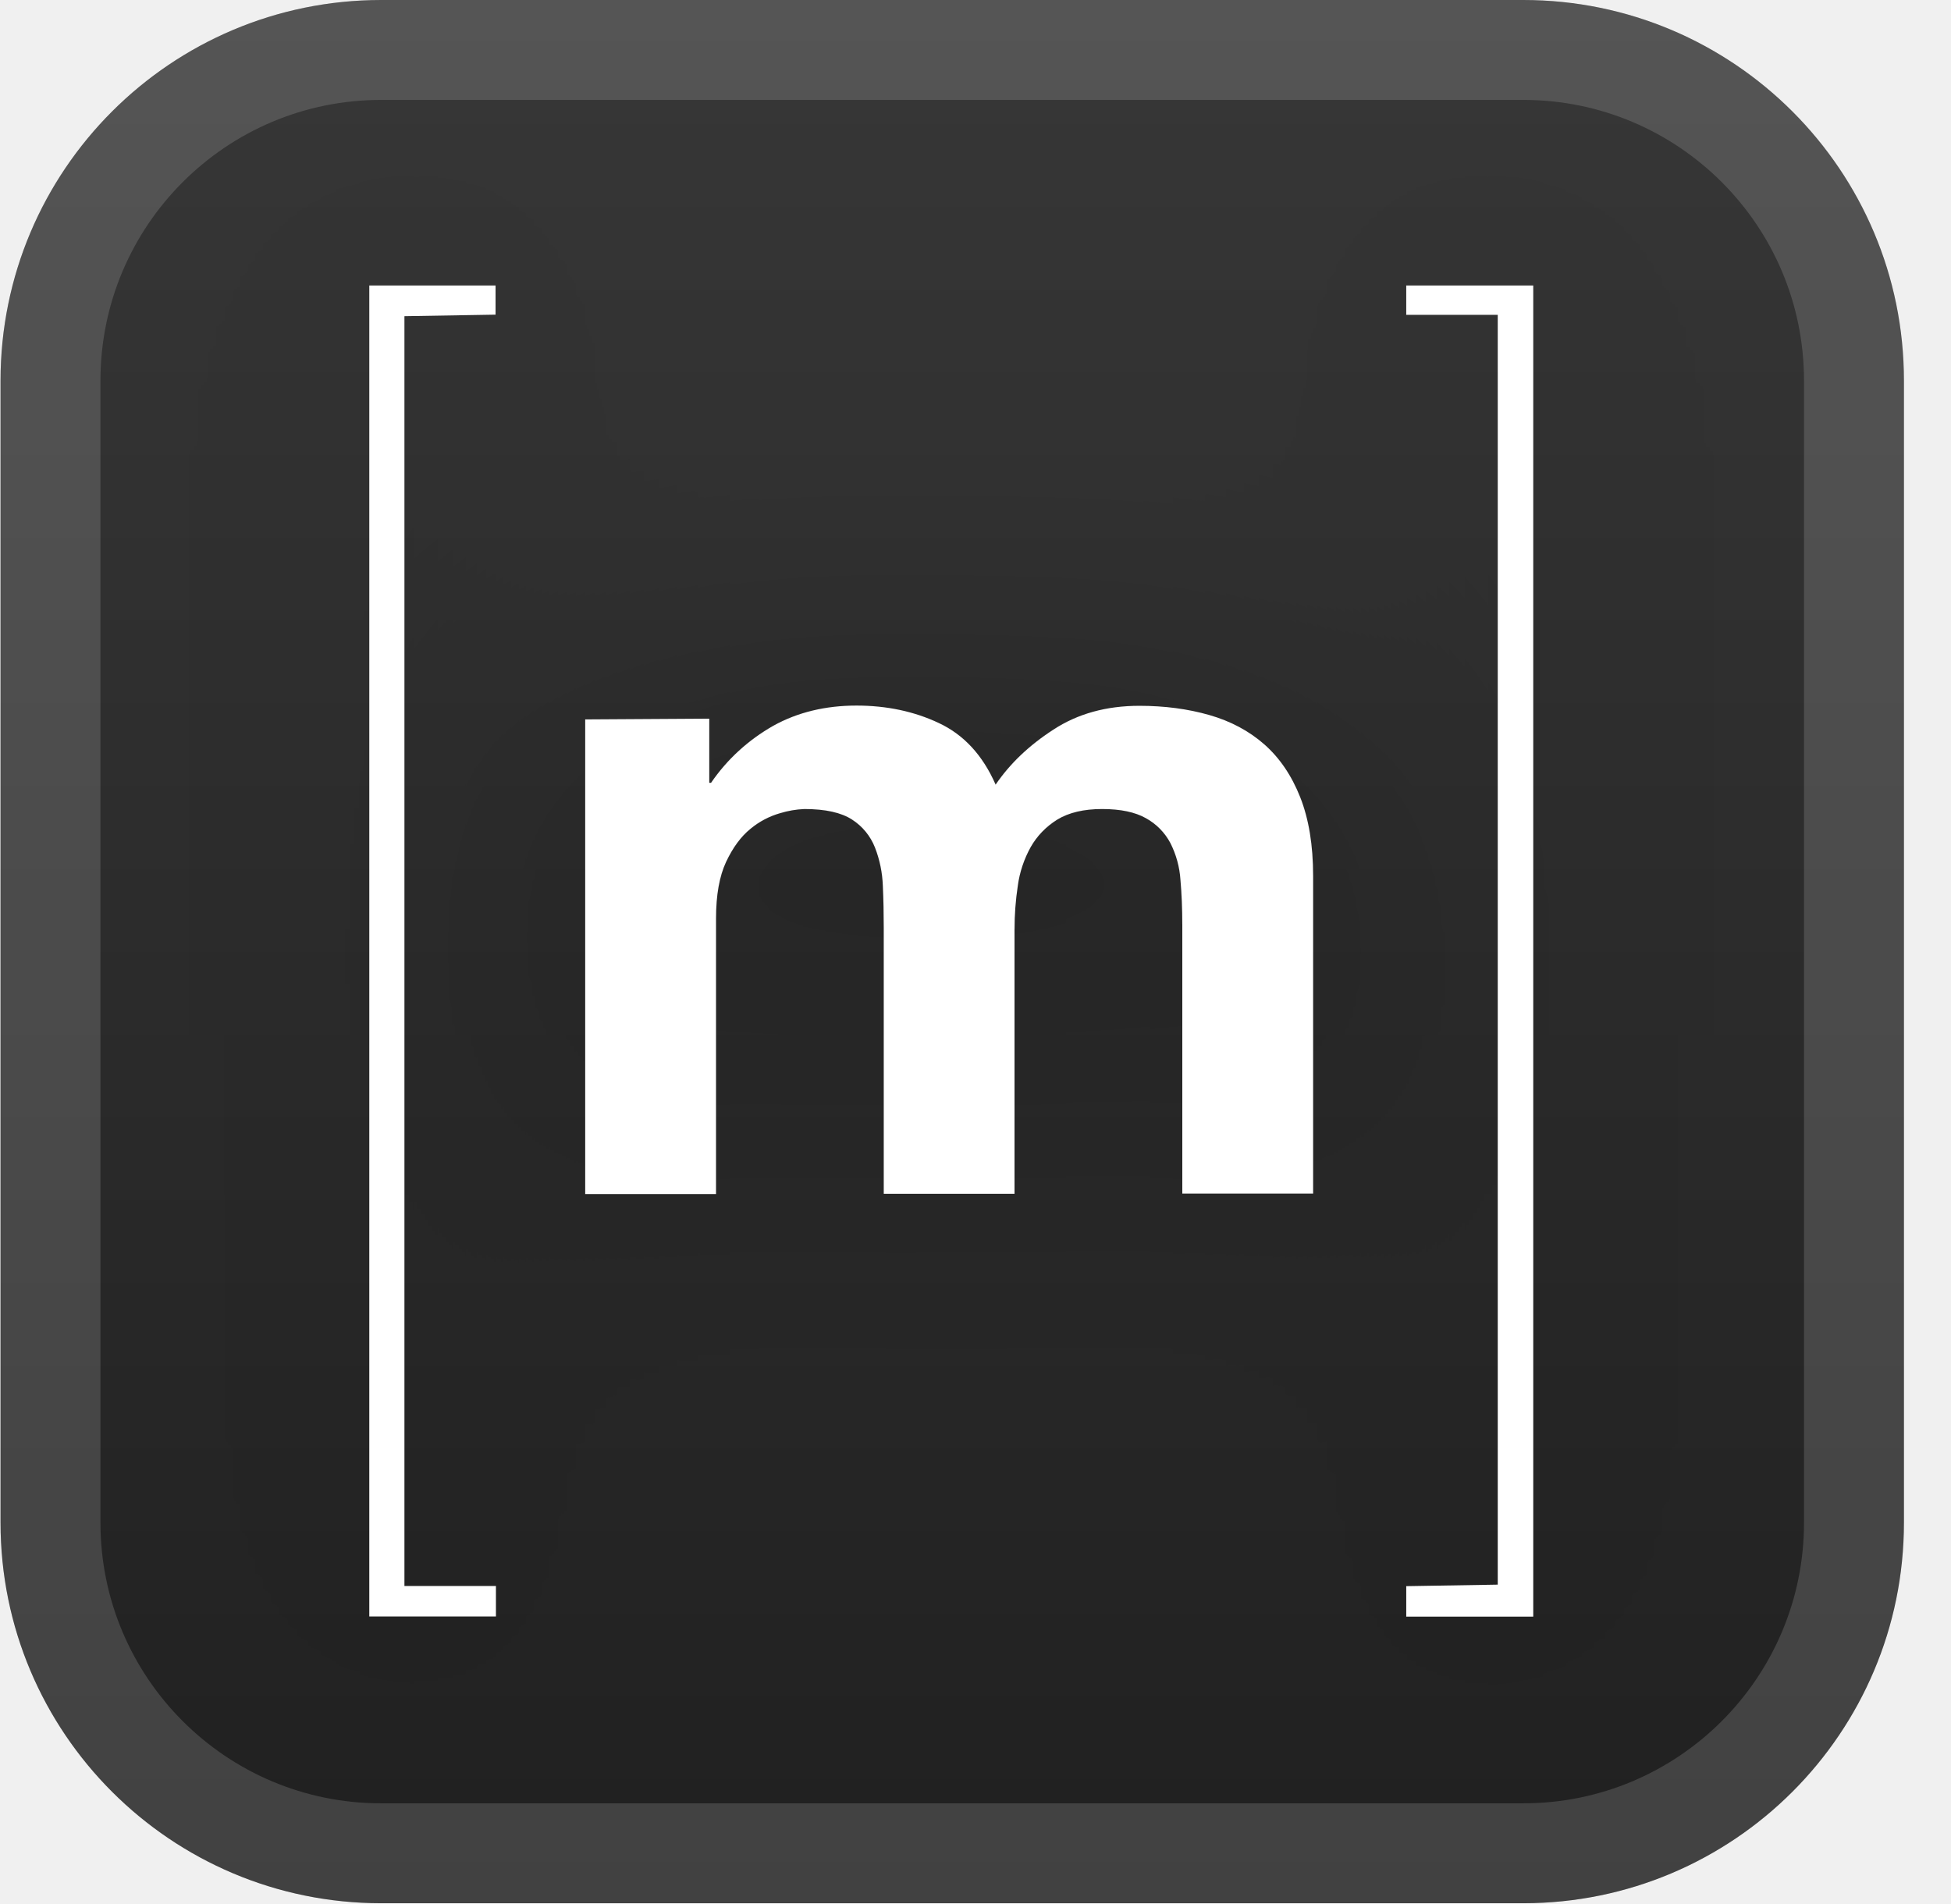
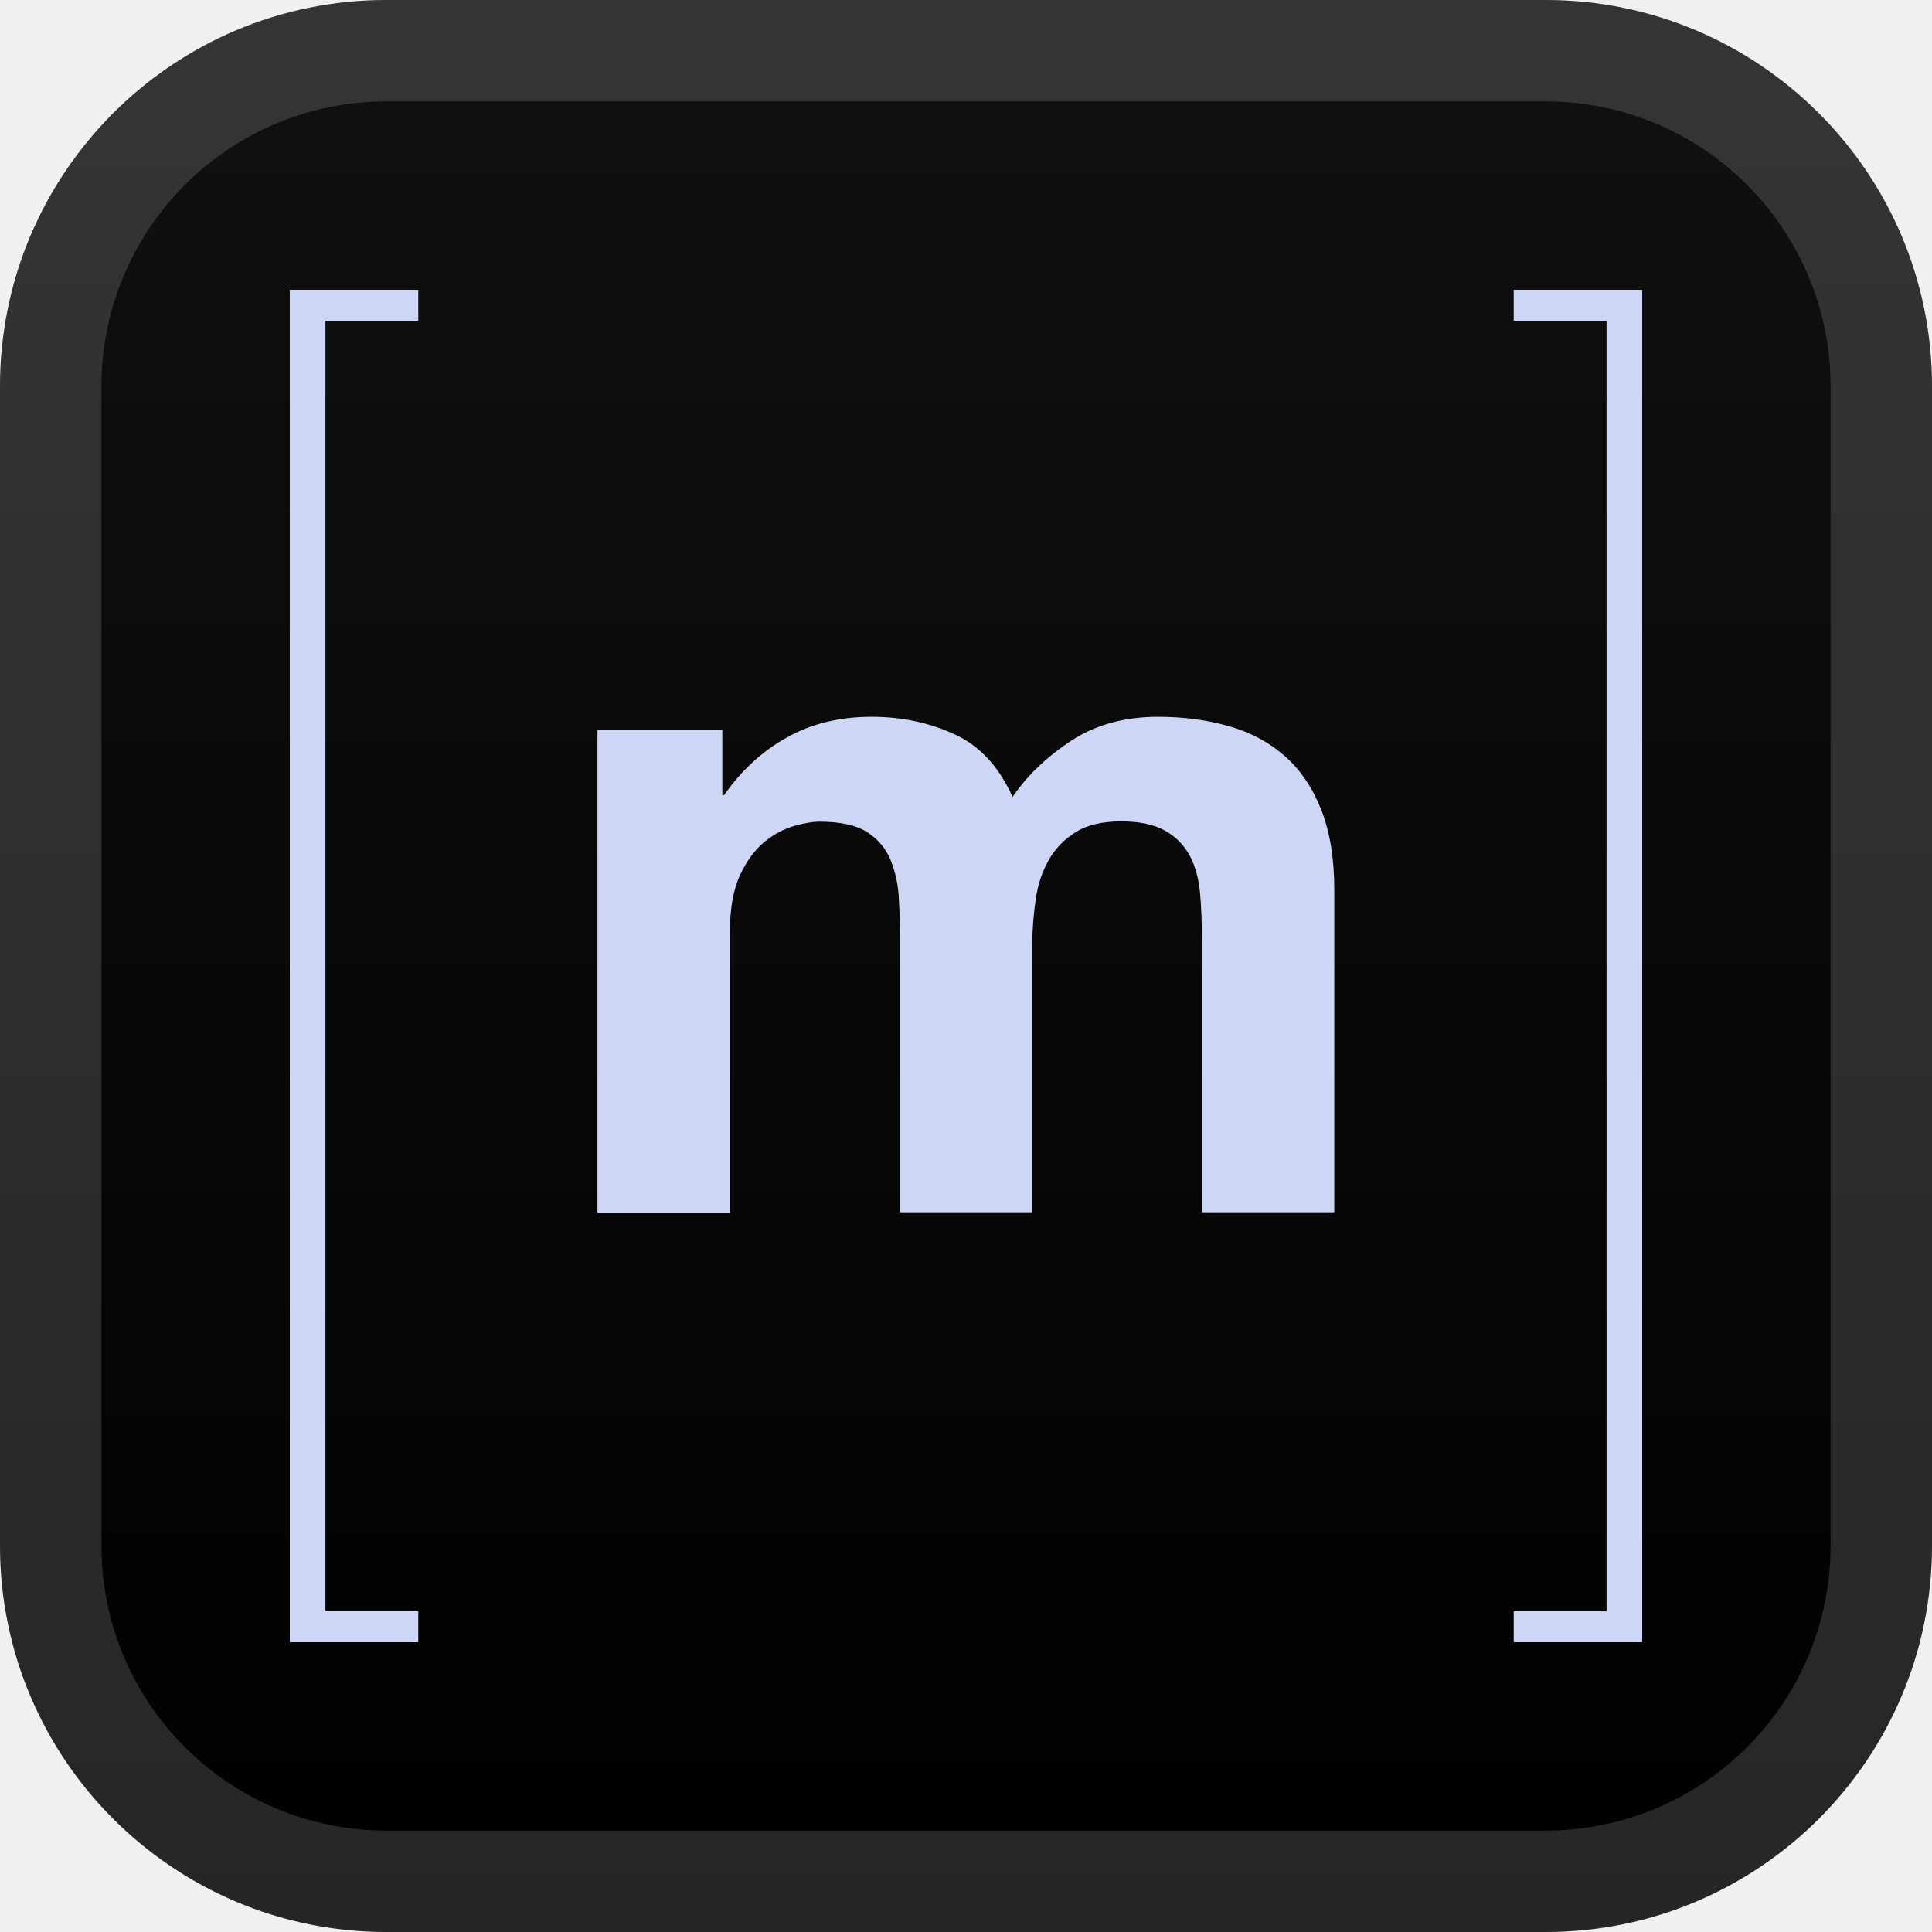
- <svg xmlns="http://www.w3.org/2000/svg" width="41" height="40" viewBox="0 0 41 40" fill="none">
-   <g clip-path="url(#clip0_2_3315)">
-     <rect x="0.011" width="40" height="40" rx="8" fill="url(#paint0_linear_2_3315)" />
-     <g filter="url(#filter0_d_2_3315)">
-       <g clip-path="url(#clip1_2_3315)">
-         <path d="M31.475 33.304V6.617H29.552V5.976H32.221V33.976H29.552V33.336L31.475 33.304Z" fill="white" />
-         <path d="M14.905 15.104V16.452H14.943C15.281 15.958 15.727 15.551 16.252 15.253C16.761 14.97 17.349 14.829 17.999 14.829C18.631 14.829 19.211 14.951 19.729 15.196C20.252 15.44 20.651 15.871 20.923 16.491C21.22 16.054 21.622 15.668 22.135 15.336C22.645 15.001 23.25 14.834 23.944 14.834C24.473 14.834 24.963 14.899 25.411 15.027C25.862 15.156 26.248 15.362 26.57 15.645C26.891 15.928 27.143 16.298 27.324 16.756C27.504 17.213 27.595 17.763 27.595 18.41V25.086H24.846V19.434C24.846 19.099 24.833 18.784 24.807 18.489C24.789 18.22 24.717 17.958 24.595 17.717C24.478 17.497 24.3 17.316 24.082 17.196C23.856 17.068 23.55 17.003 23.16 17.003C22.774 17.003 22.461 17.078 22.22 17.224C21.982 17.373 21.794 17.566 21.659 17.804C21.52 18.055 21.427 18.331 21.389 18.615C21.343 18.919 21.32 19.225 21.32 19.534V25.09H18.572V19.49C18.572 19.194 18.566 18.901 18.553 18.615C18.543 18.34 18.488 18.07 18.388 17.813C18.293 17.571 18.125 17.365 17.905 17.224C17.679 17.078 17.347 17.003 16.904 17.003C16.73 17.01 16.558 17.04 16.391 17.091C16.165 17.156 15.954 17.267 15.772 17.418C15.572 17.579 15.402 17.811 15.259 18.113C15.118 18.415 15.047 18.811 15.047 19.303V25.095H12.298V15.12L14.905 15.104Z" fill="white" />
-         <path d="M8.499 6.645V33.332H10.422V33.973H7.753V5.973H10.414V6.613L8.499 6.645Z" fill="white" />
-       </g>
-     </g>
-   </g>
-   <rect x="1.061" y="1.05" width="37.9" height="37.9" rx="6.95" stroke="white" stroke-opacity="0.15" stroke-width="2.1" />
+ <svg xmlns="http://www.w3.org/2000/svg" width="40" height="40" viewBox="0 0 40 40" fill="none">
+   <rect width="40" height="40" rx="8" fill="url(#paint0_linear_1_68)" />
+   <rect x="1.05" y="1.05" width="37.9" height="37.9" rx="6.95" stroke="white" stroke-opacity="0.15" stroke-width="2.1" />
+   <path d="M6.738 6.641V33.359H8.66V34H6V6H8.66V6.641H6.738ZM14.955 15.111V16.462H14.992C15.353 15.945 15.789 15.547 16.295 15.267C16.802 14.982 17.388 14.841 18.045 14.841C18.675 14.841 19.252 14.965 19.774 15.208C20.296 15.45 20.689 15.886 20.964 16.5C21.26 16.064 21.664 15.676 22.17 15.342C22.676 15.008 23.279 14.841 23.974 14.841C24.502 14.841 24.991 14.906 25.444 15.035C25.896 15.165 26.278 15.369 26.602 15.655C26.925 15.94 27.172 16.306 27.355 16.764C27.533 17.221 27.625 17.771 27.625 18.417V25.099H24.884V19.44C24.884 19.106 24.873 18.788 24.846 18.492C24.819 18.196 24.749 17.938 24.636 17.722C24.518 17.502 24.351 17.329 24.125 17.2C23.898 17.071 23.591 17.006 23.209 17.006C22.822 17.006 22.509 17.081 22.272 17.227C22.035 17.378 21.847 17.566 21.712 17.808C21.578 18.045 21.486 18.315 21.443 18.622C21.4 18.923 21.373 19.23 21.373 19.537V25.099H18.632V19.499C18.632 19.203 18.627 18.912 18.611 18.622C18.6 18.331 18.541 18.067 18.444 17.819C18.347 17.577 18.185 17.378 17.959 17.232C17.733 17.087 17.405 17.012 16.963 17.012C16.834 17.012 16.662 17.038 16.451 17.098C16.241 17.157 16.032 17.265 15.832 17.426C15.633 17.588 15.461 17.819 15.321 18.121C15.181 18.422 15.111 18.821 15.111 19.311V25.105H12.37V15.111H14.955ZM33.262 33.359V6.641H31.34V6H34V34H31.34V33.359H33.262Z" fill="#CDD6F4" />
  <defs>
-     <filter id="filter0_d_2_3315" x="0.296" y="0.286" width="39.429" height="39.429" filterUnits="userSpaceOnUse" color-interpolation-filters="sRGB">
-       <feFlood flood-opacity="0" result="BackgroundImageFix" />
-       <feColorMatrix in="SourceAlpha" type="matrix" values="0 0 0 0 0 0 0 0 0 0 0 0 0 0 0 0 0 0 127 0" result="hardAlpha" />
-       <feOffset />
-       <feGaussianBlur stdDeviation="2.857" />
-       <feComposite in2="hardAlpha" operator="out" />
-       <feColorMatrix type="matrix" values="0 0 0 0 0 0 0 0 0 0 0 0 0 0 0 0 0 0 0.25 0" />
-       <feBlend mode="normal" in2="BackgroundImageFix" result="effect1_dropShadow_2_3315" />
-       <feBlend mode="normal" in="SourceGraphic" in2="effect1_dropShadow_2_3315" result="shape" />
-     </filter>
-     <linearGradient id="paint0_linear_2_3315" x1="20.011" y1="0" x2="20.011" y2="40" gradientUnits="userSpaceOnUse">
-       <stop stop-color="#373737" />
-       <stop offset="1" stop-color="#202020" />
+     <linearGradient id="paint0_linear_1_68" x1="20" y1="0" x2="20" y2="40" gradientUnits="userSpaceOnUse">
+       <stop stop-color="#111111" />
+       <stop offset="1" />
    </linearGradient>
-     <clipPath id="clip0_2_3315">
-       <rect x="0.011" width="40" height="40" rx="8" fill="white" />
-     </clipPath>
-     <clipPath id="clip1_2_3315">
-       <rect width="24.5" height="28" fill="white" transform="translate(7.76074 6)" />
-     </clipPath>
  </defs>
</svg>
